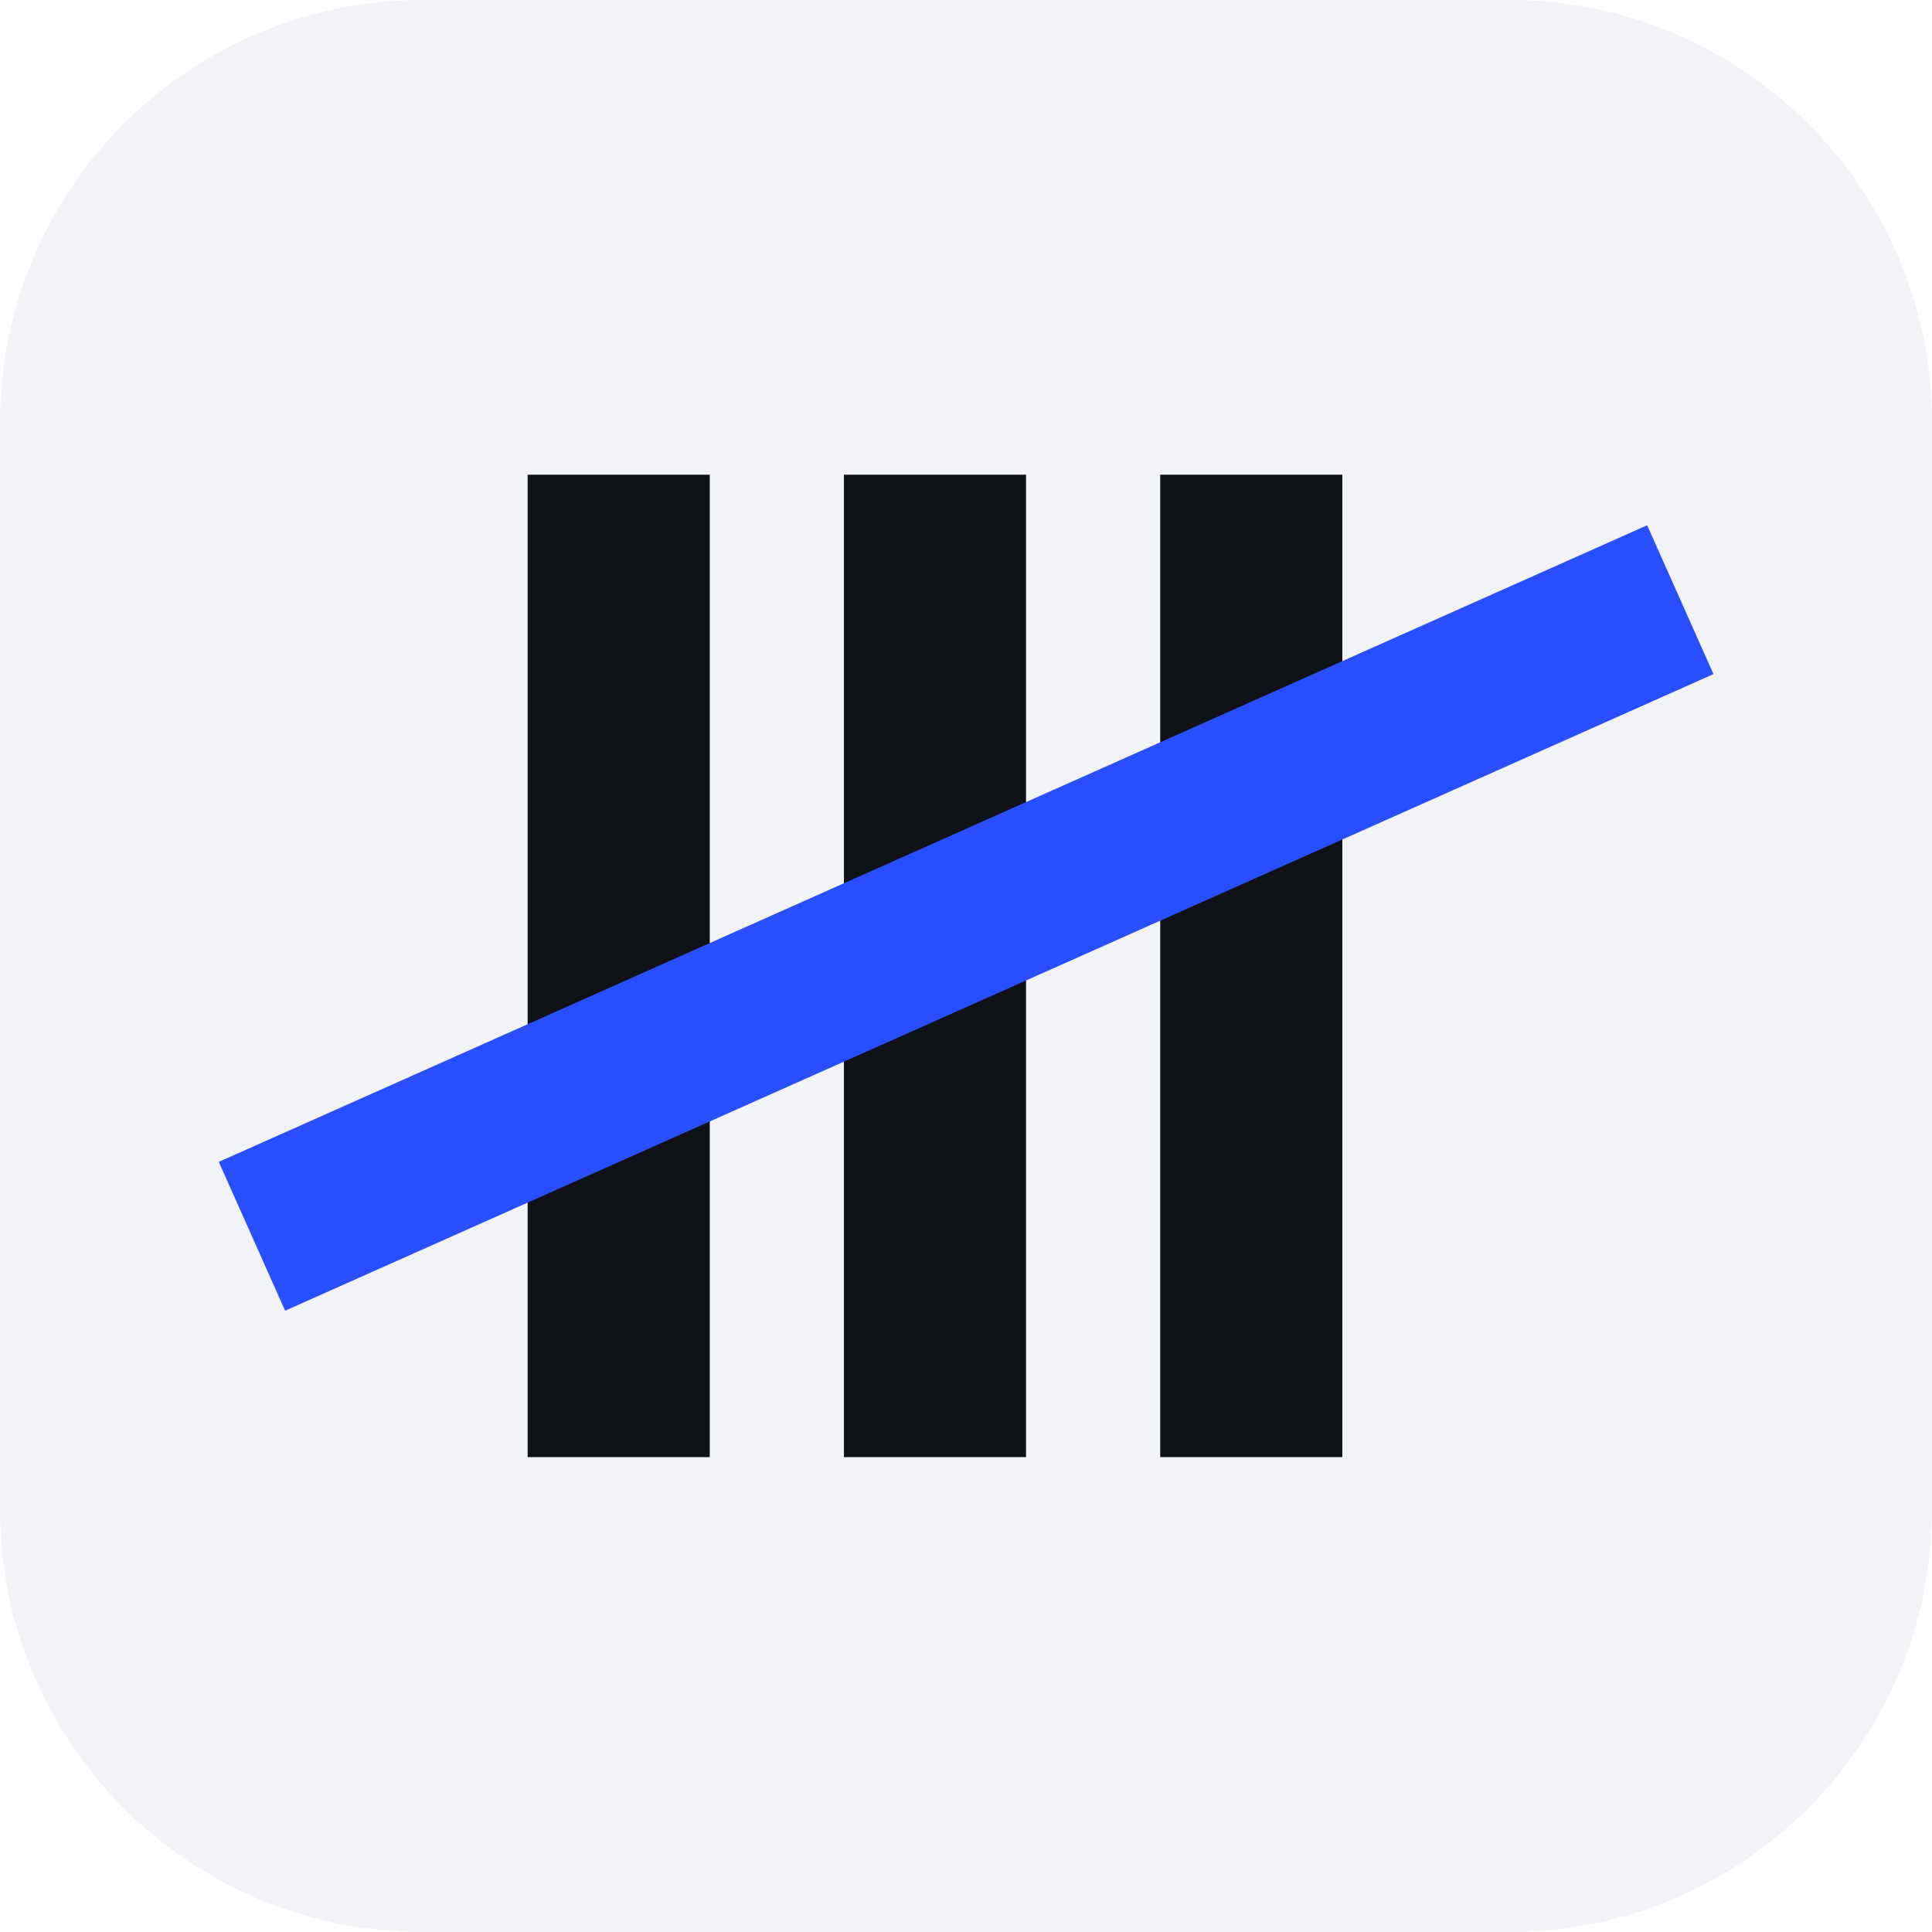
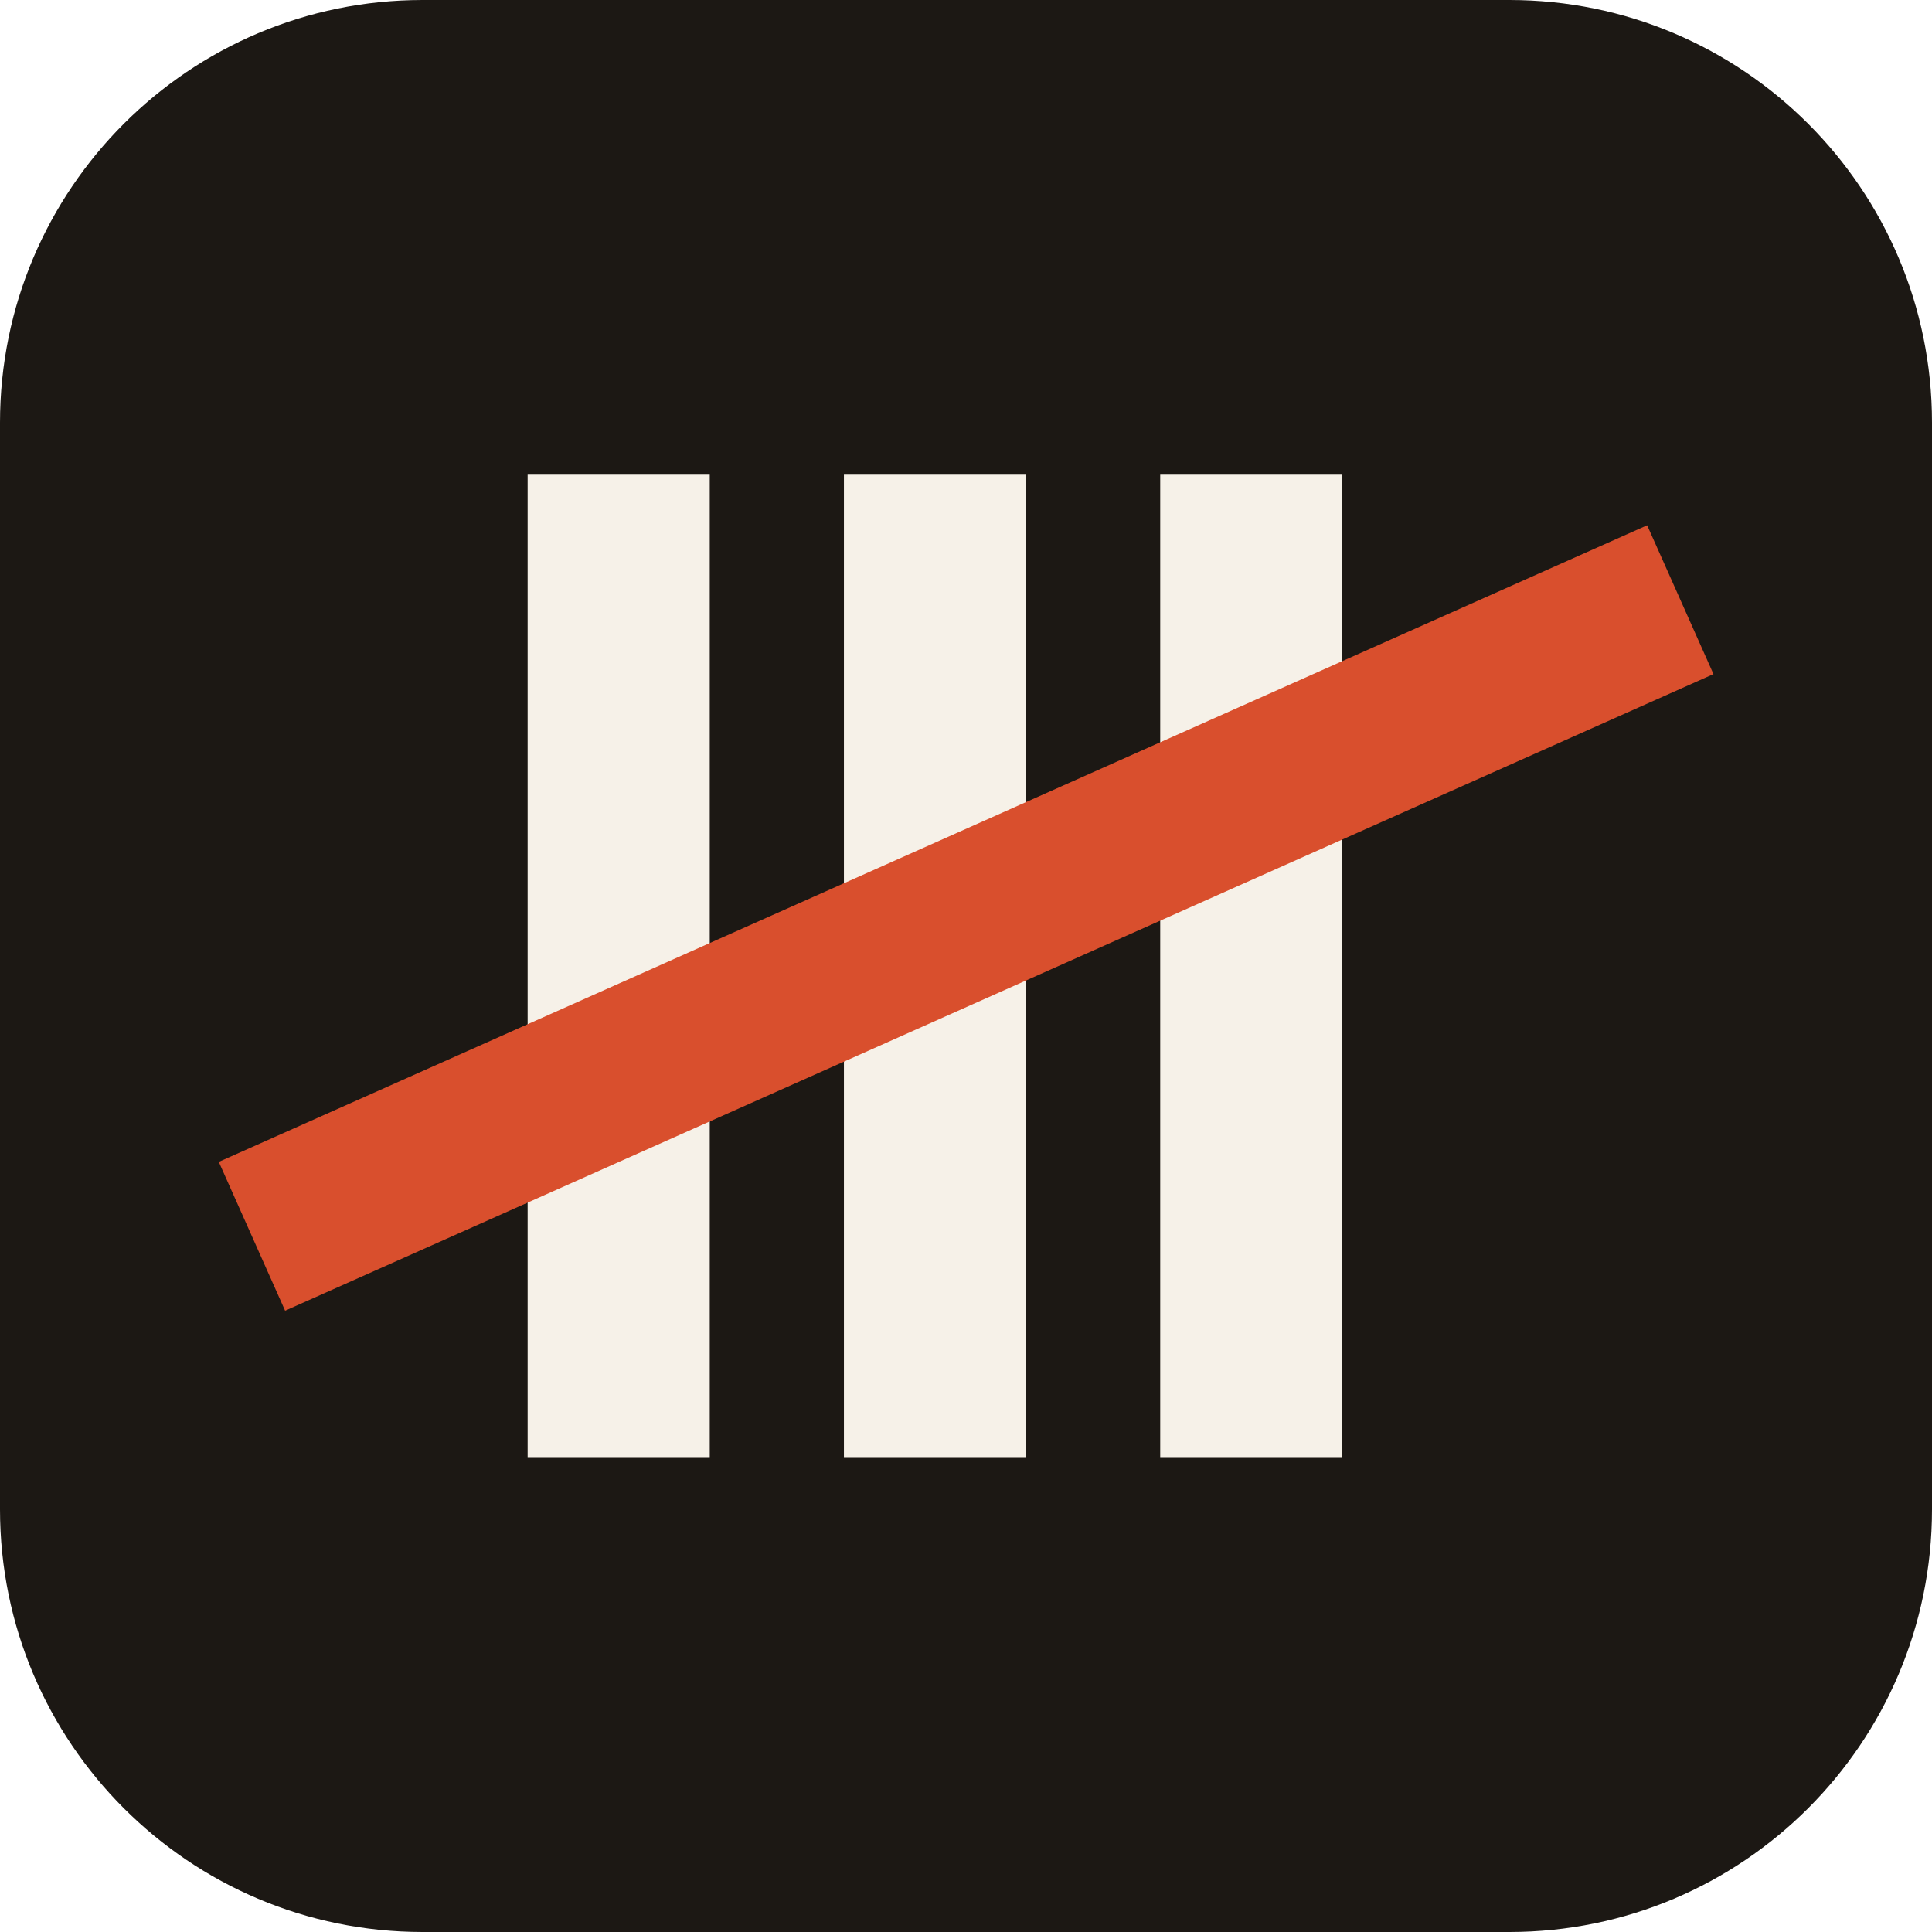
<svg xmlns="http://www.w3.org/2000/svg" width="512" height="512" viewBox="0 0 512 512">
-   <rect width="512" height="512" rx="112" fill="#F2F3F6" />
+   <rect width="512" height="512" rx="112" fill="#1C1814" />
  <g transform="translate(52.2 62.3) scale(1.27)">
-     <rect x="69" y="50" width="38" height="205" fill="#0F1216" />
-     <rect x="135" y="50" width="38" height="205" fill="#0F1216" />
-     <rect x="201" y="50" width="38" height="205" fill="#0F1216" />
-     <line x1="27" y1="202" x2="294" y2="83" stroke="#284EFE" stroke-width="34" stroke-linecap="square" />
+     <rect x="69" y="50" width="38" height="205" fill="#F6F1E8" />
+     <rect x="135" y="50" width="38" height="205" fill="#F6F1E8" />
+     <rect x="201" y="50" width="38" height="205" fill="#F6F1E8" />
+     <line x1="27" y1="202" x2="294" y2="83" stroke="#D94F2D" stroke-width="34" stroke-linecap="square" />
  </g>
</svg>
